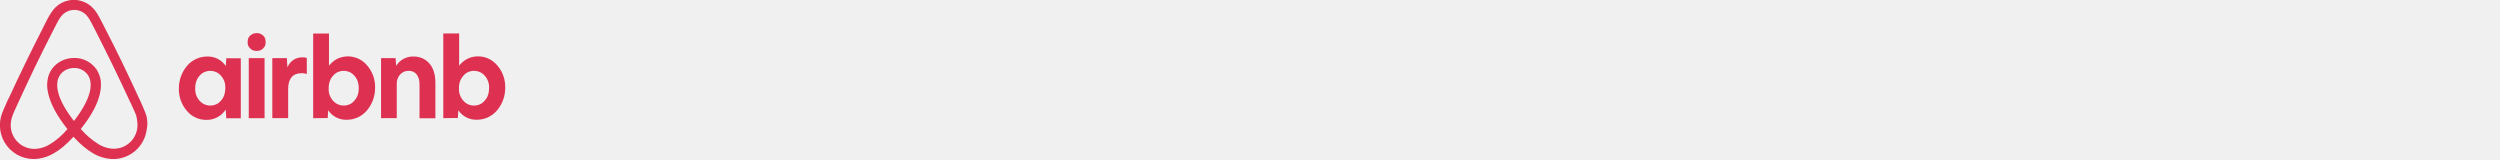
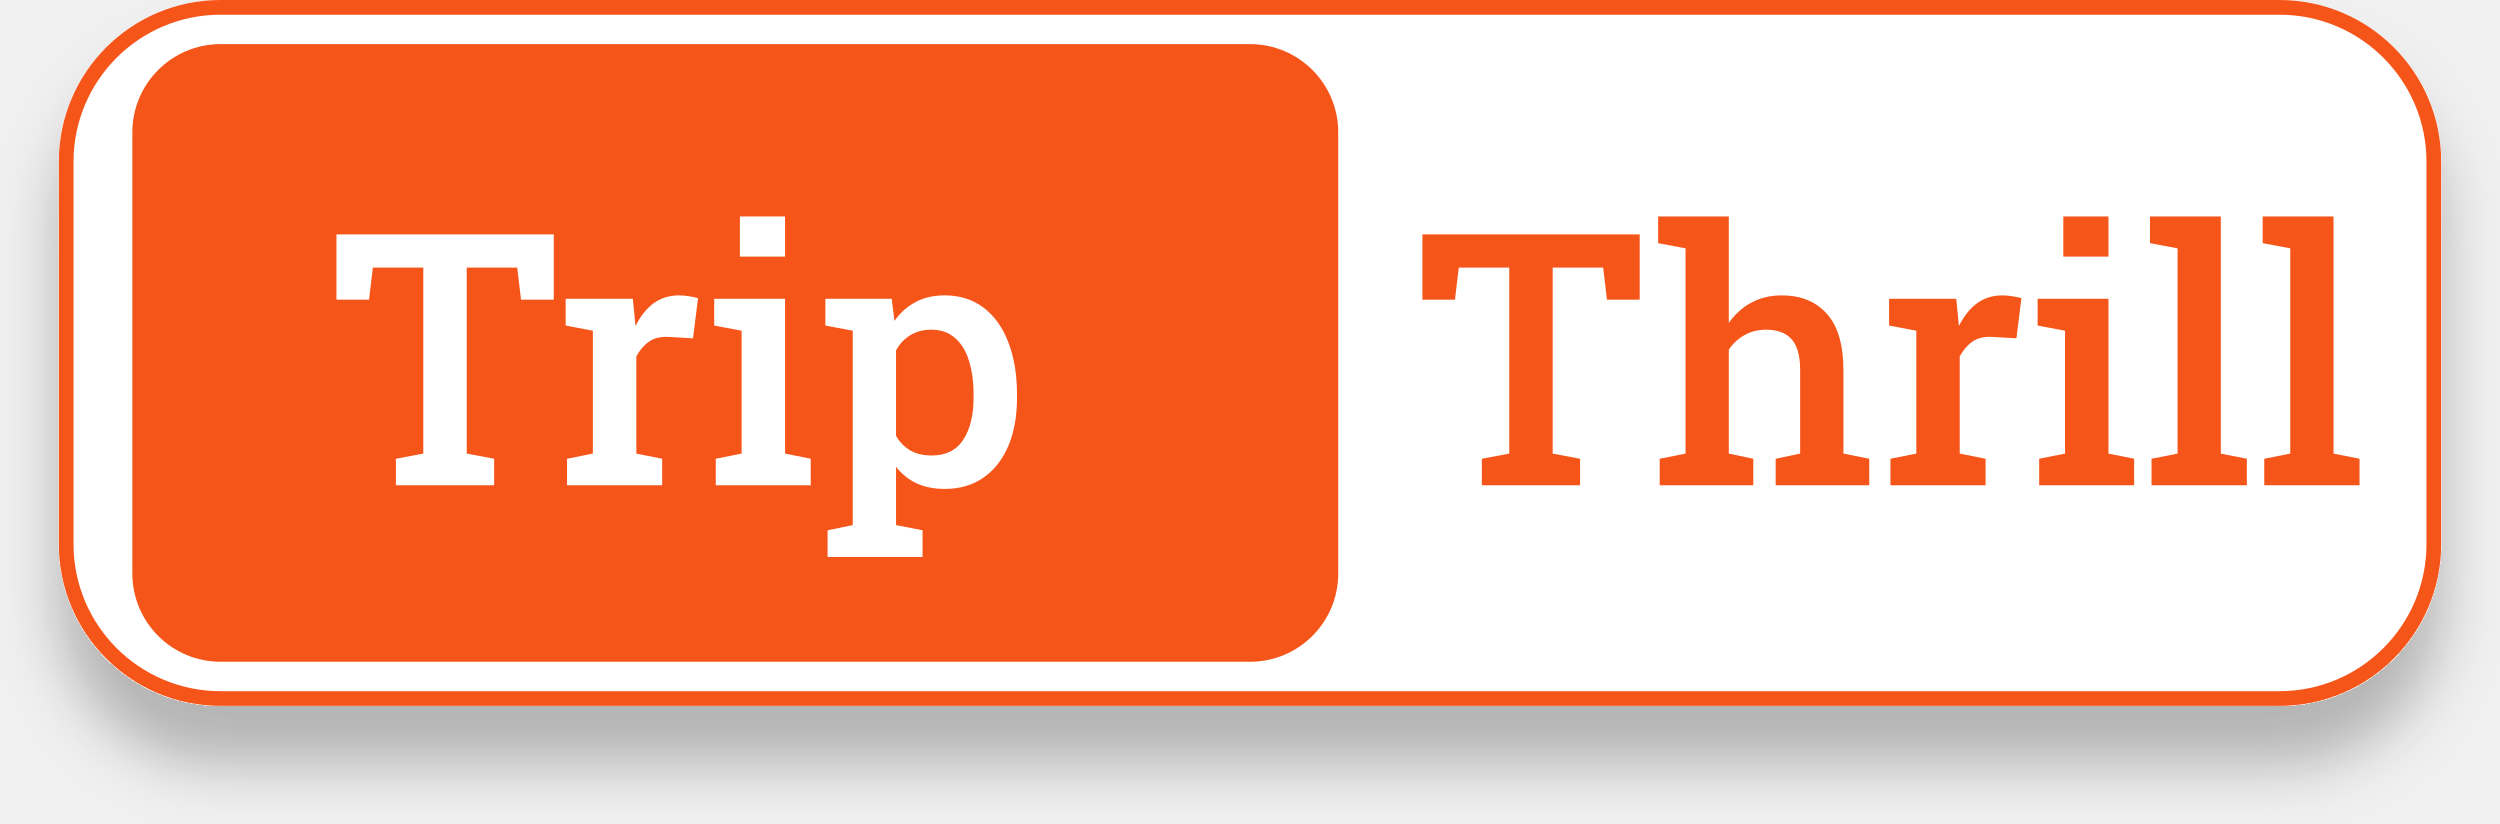
- <svg xmlns="http://www.w3.org/2000/svg" width="503" height="32" viewBox="0 0 503 32" fill="none">
-   <g clip-path="url(#clip0_112_348)">
-     <path d="M29.24 22.68C29.08 22.29 28.93 21.88 28.77 21.53L28.03 19.86L28 19.83C25.8 15.03 23.45 10.15 20.96 5.35L20.86 5.15C20.61 4.68 20.36 4.16 20.1 3.68C19.78 3.11 19.47 2.5 18.96 1.92C18.463 1.313 17.837 0.824 17.128 0.488C16.419 0.153 15.645 -0.021 14.86 -0.021C14.075 -0.021 13.301 0.153 12.592 0.488C11.883 0.824 11.257 1.313 10.76 1.92C10.29 2.5 9.94 3.11 9.62 3.68C9.37 4.2 9.12 4.71 8.86 5.18L8.76 5.38C6.31 10.18 3.92 15.06 1.72 19.86L1.66 19.92C1.44 20.44 1.18 20.98 0.93 21.56C0.77 21.91 0.61 22.29 0.45 22.71C0.018 23.81 -0.12 25.003 0.05 26.172C0.219 27.342 0.691 28.447 1.418 29.378C2.144 30.31 3.101 31.036 4.194 31.485C5.287 31.935 6.478 32.091 7.65 31.94C8.773 31.792 9.855 31.418 10.83 30.84C12.13 30.11 13.38 29.05 14.78 27.52C16.18 29.05 17.46 30.11 18.73 30.85C19.951 31.567 21.334 31.962 22.75 32C24.389 32.007 25.976 31.42 27.216 30.349C28.457 29.277 29.268 27.793 29.5 26.17C29.768 25.004 29.677 23.784 29.24 22.67V22.68ZM14.88 24.34C13.16 22.14 12.04 20.12 11.66 18.39C11.503 17.749 11.469 17.084 11.56 16.43C11.63 15.92 11.82 15.47 12.08 15.09C12.68 14.22 13.73 13.68 14.88 13.68C15.426 13.663 15.968 13.782 16.457 14.027C16.945 14.271 17.366 14.633 17.68 15.08C17.94 15.48 18.13 15.92 18.19 16.43C18.29 17.01 18.25 17.68 18.09 18.39C17.71 20.09 16.59 22.13 14.88 24.34ZM27.62 25.82C27.506 26.644 27.179 27.424 26.67 28.082C26.161 28.74 25.489 29.253 24.72 29.57C23.96 29.89 23.12 29.98 22.3 29.89C21.5 29.79 20.7 29.53 19.88 29.05C18.518 28.208 17.294 27.163 16.25 25.95C18.35 23.35 19.62 20.98 20.1 18.87C20.33 17.87 20.36 16.97 20.26 16.14C20.135 15.353 19.842 14.603 19.4 13.94C18.896 13.221 18.222 12.637 17.439 12.24C16.657 11.842 15.788 11.643 14.91 11.66C13.06 11.66 11.41 12.52 10.41 13.93C9.96 14.591 9.669 15.348 9.56 16.14C9.43 16.98 9.46 17.91 9.72 18.87C10.2 20.98 11.5 23.38 13.57 25.97C12.543 27.206 11.316 28.261 9.94 29.09C9.11 29.57 8.32 29.82 7.52 29.92C6.276 30.079 5.019 29.741 4.023 28.979C3.027 28.217 2.372 27.092 2.2 25.85C2.1 25.05 2.17 24.25 2.49 23.35C2.59 23.03 2.74 22.71 2.9 22.33C3.12 21.81 3.38 21.27 3.63 20.73L3.67 20.66C5.83 15.89 8.19 11.02 10.64 6.25L10.74 6.05C10.99 5.57 11.24 5.06 11.5 4.58C11.76 4.07 12.04 3.58 12.4 3.18C12.712 2.808 13.101 2.509 13.541 2.304C13.98 2.098 14.46 1.992 14.945 1.992C15.43 1.992 15.91 2.098 16.349 2.304C16.789 2.509 17.178 2.808 17.49 3.18C17.84 3.58 18.13 4.07 18.39 4.58C18.64 5.06 18.89 5.58 19.15 6.05L19.25 6.25C21.69 11.02 24.05 15.89 26.25 20.66L26.28 20.69C26.54 21.21 26.76 21.79 27.01 22.29C27.17 22.68 27.33 22.99 27.43 23.32C27.62 24.22 27.72 25.02 27.62 25.82ZM41.54 24.12C40.786 24.131 40.04 23.972 39.356 23.655C38.672 23.339 38.069 22.872 37.59 22.29C36.514 21.05 35.943 19.451 35.99 17.81C35.974 16.133 36.563 14.507 37.65 13.23C38.153 12.641 38.779 12.169 39.484 11.847C40.188 11.526 40.955 11.363 41.73 11.37C42.459 11.35 43.181 11.516 43.828 11.852C44.475 12.188 45.027 12.682 45.43 13.29L45.53 11.72H48.45V23.8H45.52L45.42 22.04C45.004 22.689 44.429 23.22 43.75 23.584C43.071 23.948 42.31 24.133 41.54 24.12ZM42.3 21.24C42.88 21.24 43.39 21.08 43.87 20.79C44.31 20.47 44.67 20.05 44.95 19.54C45.2 19.03 45.33 18.42 45.33 17.74C45.369 17.149 45.254 16.559 44.996 16.026C44.739 15.493 44.347 15.036 43.86 14.7C43.392 14.408 42.852 14.254 42.3 14.254C41.748 14.254 41.208 14.408 40.74 14.7C40.3 15.02 39.94 15.44 39.66 15.95C39.396 16.512 39.266 17.129 39.28 17.75C39.241 18.34 39.356 18.931 39.614 19.464C39.871 19.997 40.263 20.454 40.75 20.79C41.22 21.08 41.73 21.24 42.3 21.24ZM53.45 8.46C53.45 8.81 53.39 9.13 53.23 9.39C53.07 9.64 52.85 9.87 52.56 10.03C52.27 10.19 51.96 10.25 51.64 10.25C51.32 10.25 51 10.19 50.71 10.03C50.436 9.877 50.205 9.657 50.04 9.39C49.885 9.105 49.809 8.784 49.82 8.46C49.82 8.1 49.89 7.78 50.04 7.53C50.2 7.23 50.43 7.05 50.71 6.89C51 6.73 51.31 6.66 51.64 6.66C51.958 6.653 52.273 6.728 52.553 6.879C52.834 7.029 53.071 7.25 53.24 7.52C53.386 7.811 53.458 8.134 53.45 8.46ZM50.05 23.76V11.7H53.23V23.78H50.04L50.05 23.76ZM61.73 14.86V14.9C61.58 14.83 61.38 14.8 61.23 14.77C61.03 14.73 60.87 14.73 60.68 14.73C59.79 14.73 59.12 14.99 58.68 15.53C58.2 16.08 57.98 16.85 57.98 17.84V23.77H54.79V11.69H57.72L57.82 13.52C58.14 12.88 58.52 12.4 59.06 12.04C59.597 11.69 60.23 11.515 60.87 11.54C61.1 11.54 61.32 11.56 61.51 11.6C61.61 11.63 61.67 11.63 61.73 11.66V14.86ZM63.01 23.76V6.74H66.19V13.24C66.64 12.66 67.15 12.21 67.79 11.86C68.803 11.363 69.954 11.222 71.057 11.46C72.16 11.698 73.151 12.3 73.87 13.17C74.948 14.412 75.519 16.015 75.47 17.66C75.487 19.337 74.897 20.963 73.81 22.24C73.307 22.829 72.681 23.301 71.976 23.623C71.272 23.944 70.505 24.107 69.73 24.1C69.001 24.12 68.279 23.954 67.632 23.618C66.984 23.282 66.433 22.788 66.03 22.18L65.93 23.75L63.01 23.78V23.76ZM69.16 21.24C69.73 21.24 70.24 21.08 70.72 20.79C71.16 20.47 71.52 20.05 71.8 19.54C72.06 19.03 72.18 18.42 72.18 17.74C72.18 17.07 72.06 16.46 71.8 15.95C71.537 15.458 71.168 15.031 70.72 14.7C70.252 14.408 69.712 14.254 69.16 14.254C68.609 14.254 68.068 14.408 67.6 14.7C67.15 15.02 66.8 15.44 66.51 15.95C66.246 16.512 66.115 17.129 66.13 17.75C66.091 18.34 66.206 18.931 66.464 19.464C66.721 19.997 67.113 20.454 67.6 20.79C68.07 21.08 68.58 21.24 69.16 21.24ZM76.67 23.77V11.69H79.6L79.7 13.26C80.068 12.658 80.591 12.166 81.213 11.833C81.835 11.501 82.535 11.341 83.24 11.37C84.046 11.356 84.838 11.58 85.518 12.014C86.197 12.448 86.734 13.073 87.06 13.81C87.41 14.57 87.6 15.51 87.6 16.56V23.8H84.41V16.98C84.41 16.14 84.22 15.48 83.84 14.99C83.46 14.51 82.94 14.25 82.28 14.25C81.8 14.25 81.38 14.35 81.01 14.57C80.66 14.8 80.37 15.09 80.15 15.5C79.928 15.914 79.817 16.38 79.83 16.85V23.77H76.67ZM89.19 23.77V6.73H92.38V13.23C92.812 12.647 93.374 12.172 94.022 11.844C94.669 11.516 95.384 11.343 96.11 11.34C96.864 11.329 97.61 11.488 98.294 11.805C98.978 12.121 99.581 12.588 100.06 13.17C101.131 14.412 101.698 16.011 101.65 17.65C101.667 19.327 101.078 20.954 99.99 22.23C99.487 22.819 98.861 23.291 98.156 23.613C97.451 23.934 96.685 24.097 95.91 24.09C95.181 24.11 94.459 23.944 93.812 23.608C93.165 23.272 92.613 22.777 92.21 22.17L92.12 23.74L89.19 23.77ZM95.37 21.24C95.95 21.24 96.46 21.08 96.93 20.79C97.38 20.47 97.73 20.05 98.02 19.54C98.27 19.03 98.4 18.42 98.4 17.74C98.439 17.149 98.324 16.559 98.066 16.026C97.809 15.493 97.417 15.036 96.93 14.7C96.462 14.408 95.921 14.254 95.37 14.254C94.819 14.254 94.278 14.408 93.81 14.7C93.37 15.02 93.01 15.44 92.73 15.95C92.451 16.507 92.32 17.127 92.35 17.75C92.311 18.34 92.426 18.931 92.684 19.464C92.941 19.997 93.333 20.454 93.82 20.79C94.29 21.08 94.77 21.24 95.37 21.24Z" fill="#DE3151" />
+ <svg xmlns="http://www.w3.org/2000/svg" width="170" height="56" viewBox="0 0 170 56" fill="none">
+   <g filter="url(#filter0_d_225_1347)">
+     <rect x="4" width="162" height="48" rx="11" fill="white" />
+     <rect x="4.5" y="0.5" width="161" height="47" rx="10.5" stroke="#F6551A" />
  </g>
+   <rect x="9" y="3" width="82" height="42" rx="6" fill="#F6551A" />
+   <path d="M26.922 33V31.195L28.785 30.844V18.199H25.352L25.094 20.379H22.879V15.938H37.656V20.379H35.43L35.172 18.199H31.738V30.844L33.602 31.195V33H26.922ZM38.559 33V31.195L40.316 30.844V22.488L38.465 22.137V20.32H43.035L43.188 21.914L43.211 22.172C43.547 21.5 43.957 20.984 44.441 20.625C44.934 20.266 45.508 20.086 46.164 20.086C46.383 20.086 46.613 20.105 46.855 20.145C47.105 20.184 47.309 20.227 47.465 20.273L47.125 23.004L45.473 22.91C44.934 22.879 44.488 22.984 44.137 23.227C43.793 23.469 43.504 23.805 43.27 24.234V30.844L45.027 31.195V33H38.559ZM48.672 33V31.195L50.43 30.844V22.488L48.566 22.137V20.32H53.383V30.844L55.129 31.195V33H48.672ZM50.312 17.449V14.719H53.383V17.449H50.312ZM56.277 37.875V36.059L57.988 35.707V22.488L56.125 22.137V20.32H60.637L60.824 21.82C61.215 21.266 61.691 20.84 62.254 20.543C62.816 20.238 63.48 20.086 64.246 20.086C65.277 20.086 66.16 20.367 66.894 20.93C67.629 21.492 68.188 22.277 68.57 23.285C68.961 24.293 69.156 25.473 69.156 26.824V27.07C69.156 28.305 68.961 29.387 68.57 30.316C68.18 31.238 67.617 31.957 66.883 32.473C66.156 32.988 65.277 33.246 64.246 33.246C63.52 33.246 62.883 33.121 62.336 32.871C61.789 32.613 61.32 32.238 60.93 31.746V35.707L62.734 36.059V37.875H56.277ZM63.355 30.973C64.324 30.973 65.039 30.617 65.5 29.906C65.969 29.188 66.203 28.242 66.203 27.07V26.824C66.203 25.949 66.098 25.184 65.887 24.527C65.684 23.863 65.367 23.348 64.938 22.98C64.516 22.605 63.98 22.418 63.332 22.418C62.785 22.418 62.309 22.543 61.902 22.793C61.504 23.035 61.18 23.379 60.93 23.824V29.637C61.18 30.066 61.504 30.398 61.902 30.633C62.301 30.859 62.785 30.973 63.355 30.973Z" fill="white" />
+   <path d="M100.766 33V31.195L102.629 30.844V18.199H99.195L98.938 20.379H96.723V15.938H111.5V20.379H109.273L109.016 18.199H105.582V30.844L107.445 31.195V33H100.766ZM112.859 33V31.195L114.617 30.844V16.887L112.754 16.535V14.719H117.559V21.961C117.973 21.367 118.484 20.906 119.094 20.578C119.703 20.25 120.391 20.086 121.156 20.086C122.461 20.086 123.484 20.504 124.227 21.34C124.977 22.168 125.352 23.449 125.352 25.184V30.844L127.109 31.195V33H120.746V31.195L122.41 30.844V25.16C122.41 24.191 122.215 23.492 121.824 23.062C121.434 22.633 120.859 22.418 120.102 22.418C119.562 22.418 119.074 22.539 118.637 22.781C118.207 23.016 117.848 23.348 117.559 23.777V30.844L119.223 31.195V33H112.859ZM128.551 33V31.195L130.309 30.844V22.488L128.457 22.137V20.32H133.027L133.18 21.914L133.203 22.172C133.539 21.5 133.949 20.984 134.434 20.625C134.926 20.266 135.5 20.086 136.156 20.086C136.375 20.086 136.605 20.105 136.848 20.145C137.098 20.184 137.301 20.227 137.457 20.273L137.117 23.004L135.465 22.91C134.926 22.879 134.48 22.984 134.129 23.227C133.785 23.469 133.496 23.805 133.262 24.234V30.844L135.02 31.195V33H128.551ZM138.664 33V31.195L140.422 30.844V22.488L138.559 22.137V20.32H143.375V30.844L145.121 31.195V33H138.664ZM140.305 17.449V14.719H143.375V17.449H140.305ZM146.305 33V31.195L148.074 30.844V16.887L146.199 16.535V14.719H151.016V30.844L152.785 31.195V33H146.305ZM153.969 33V31.195L155.738 30.844V16.887L153.863 16.535V14.719H158.68V30.844L160.449 31.195V33H153.969Z" fill="#F6551A" />
  <defs>
-     <clipPath id="clip0_112_348">
-       <rect width="503" height="32" fill="white" />
-     </clipPath>
+     <filter id="filter0_d_225_1347" x="0" y="0" width="170" height="56" filterUnits="userSpaceOnUse" color-interpolation-filters="sRGB">
+       <feFlood flood-opacity="0" result="BackgroundImageFix" />
+       <feColorMatrix in="SourceAlpha" type="matrix" values="0 0 0 0 0 0 0 0 0 0 0 0 0 0 0 0 0 0 127 0" result="hardAlpha" />
+       <feOffset dy="4" />
+       <feGaussianBlur stdDeviation="2" />
+       <feComposite in2="hardAlpha" operator="out" />
+       <feColorMatrix type="matrix" values="0 0 0 0 0 0 0 0 0 0 0 0 0 0 0 0 0 0 0.25 0" />
+       <feBlend mode="normal" in2="BackgroundImageFix" result="effect1_dropShadow_225_1347" />
+       <feBlend mode="normal" in="SourceGraphic" in2="effect1_dropShadow_225_1347" result="shape" />
+     </filter>
  </defs>
</svg>
